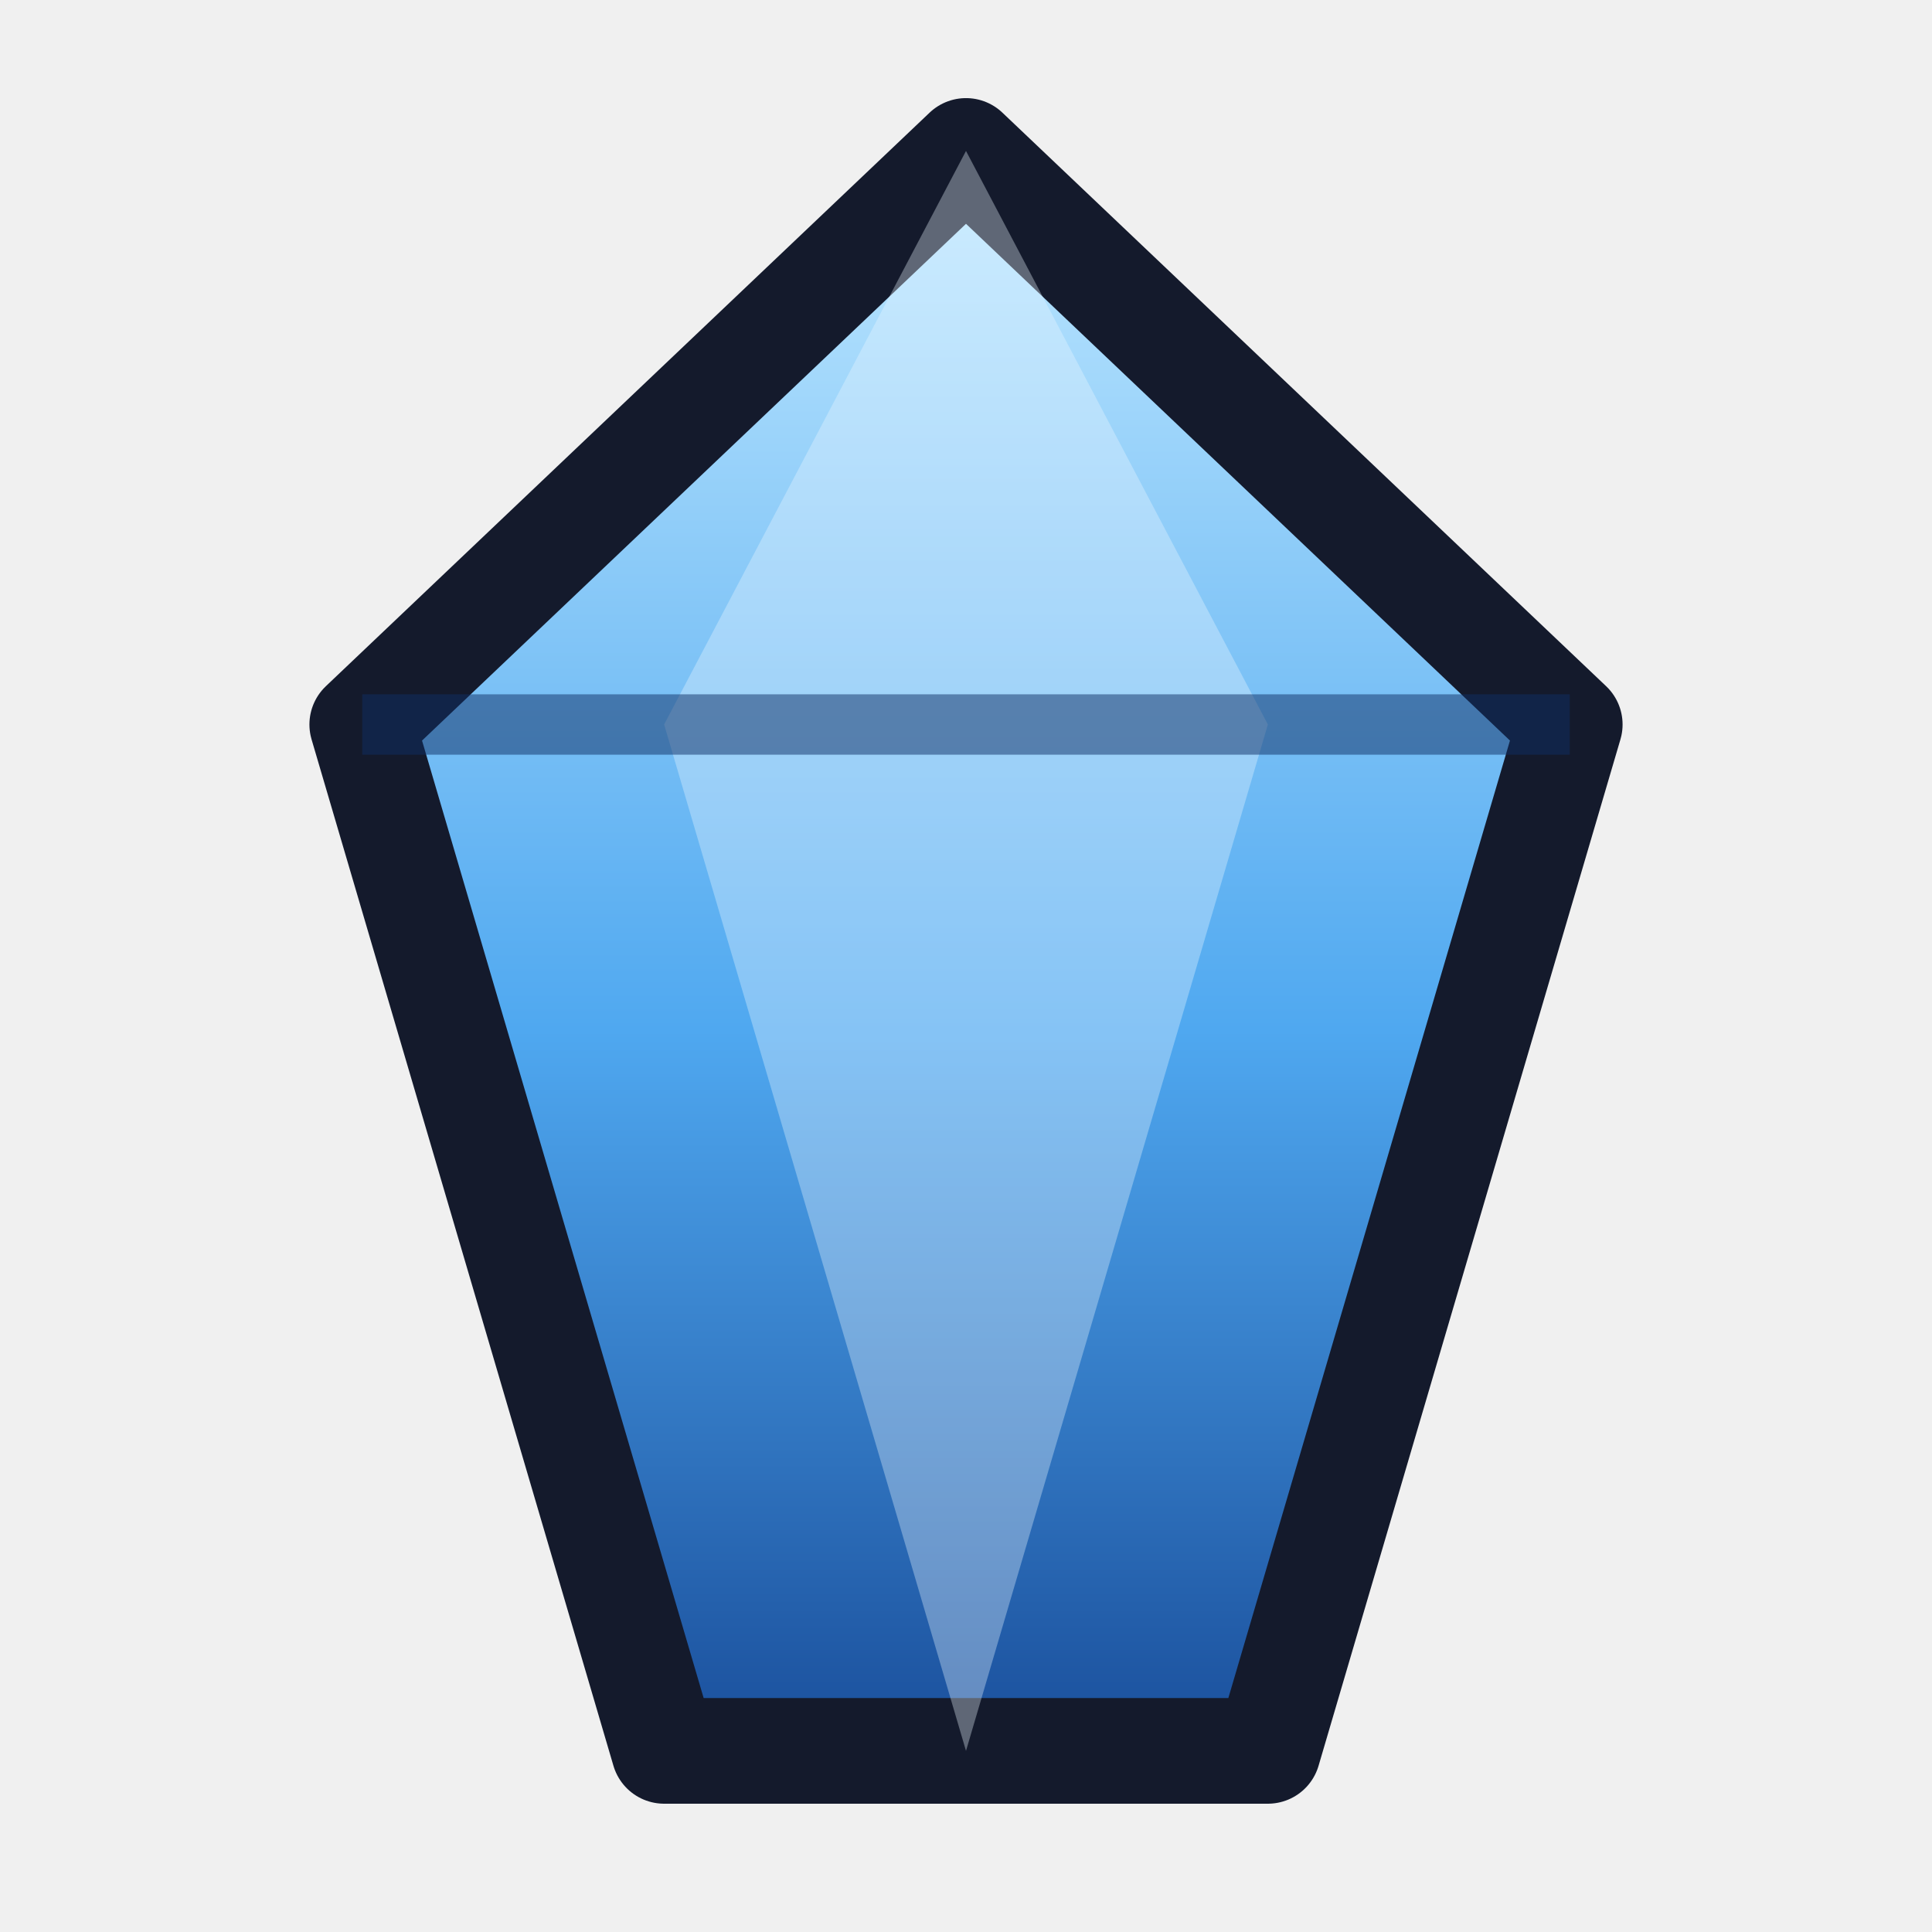
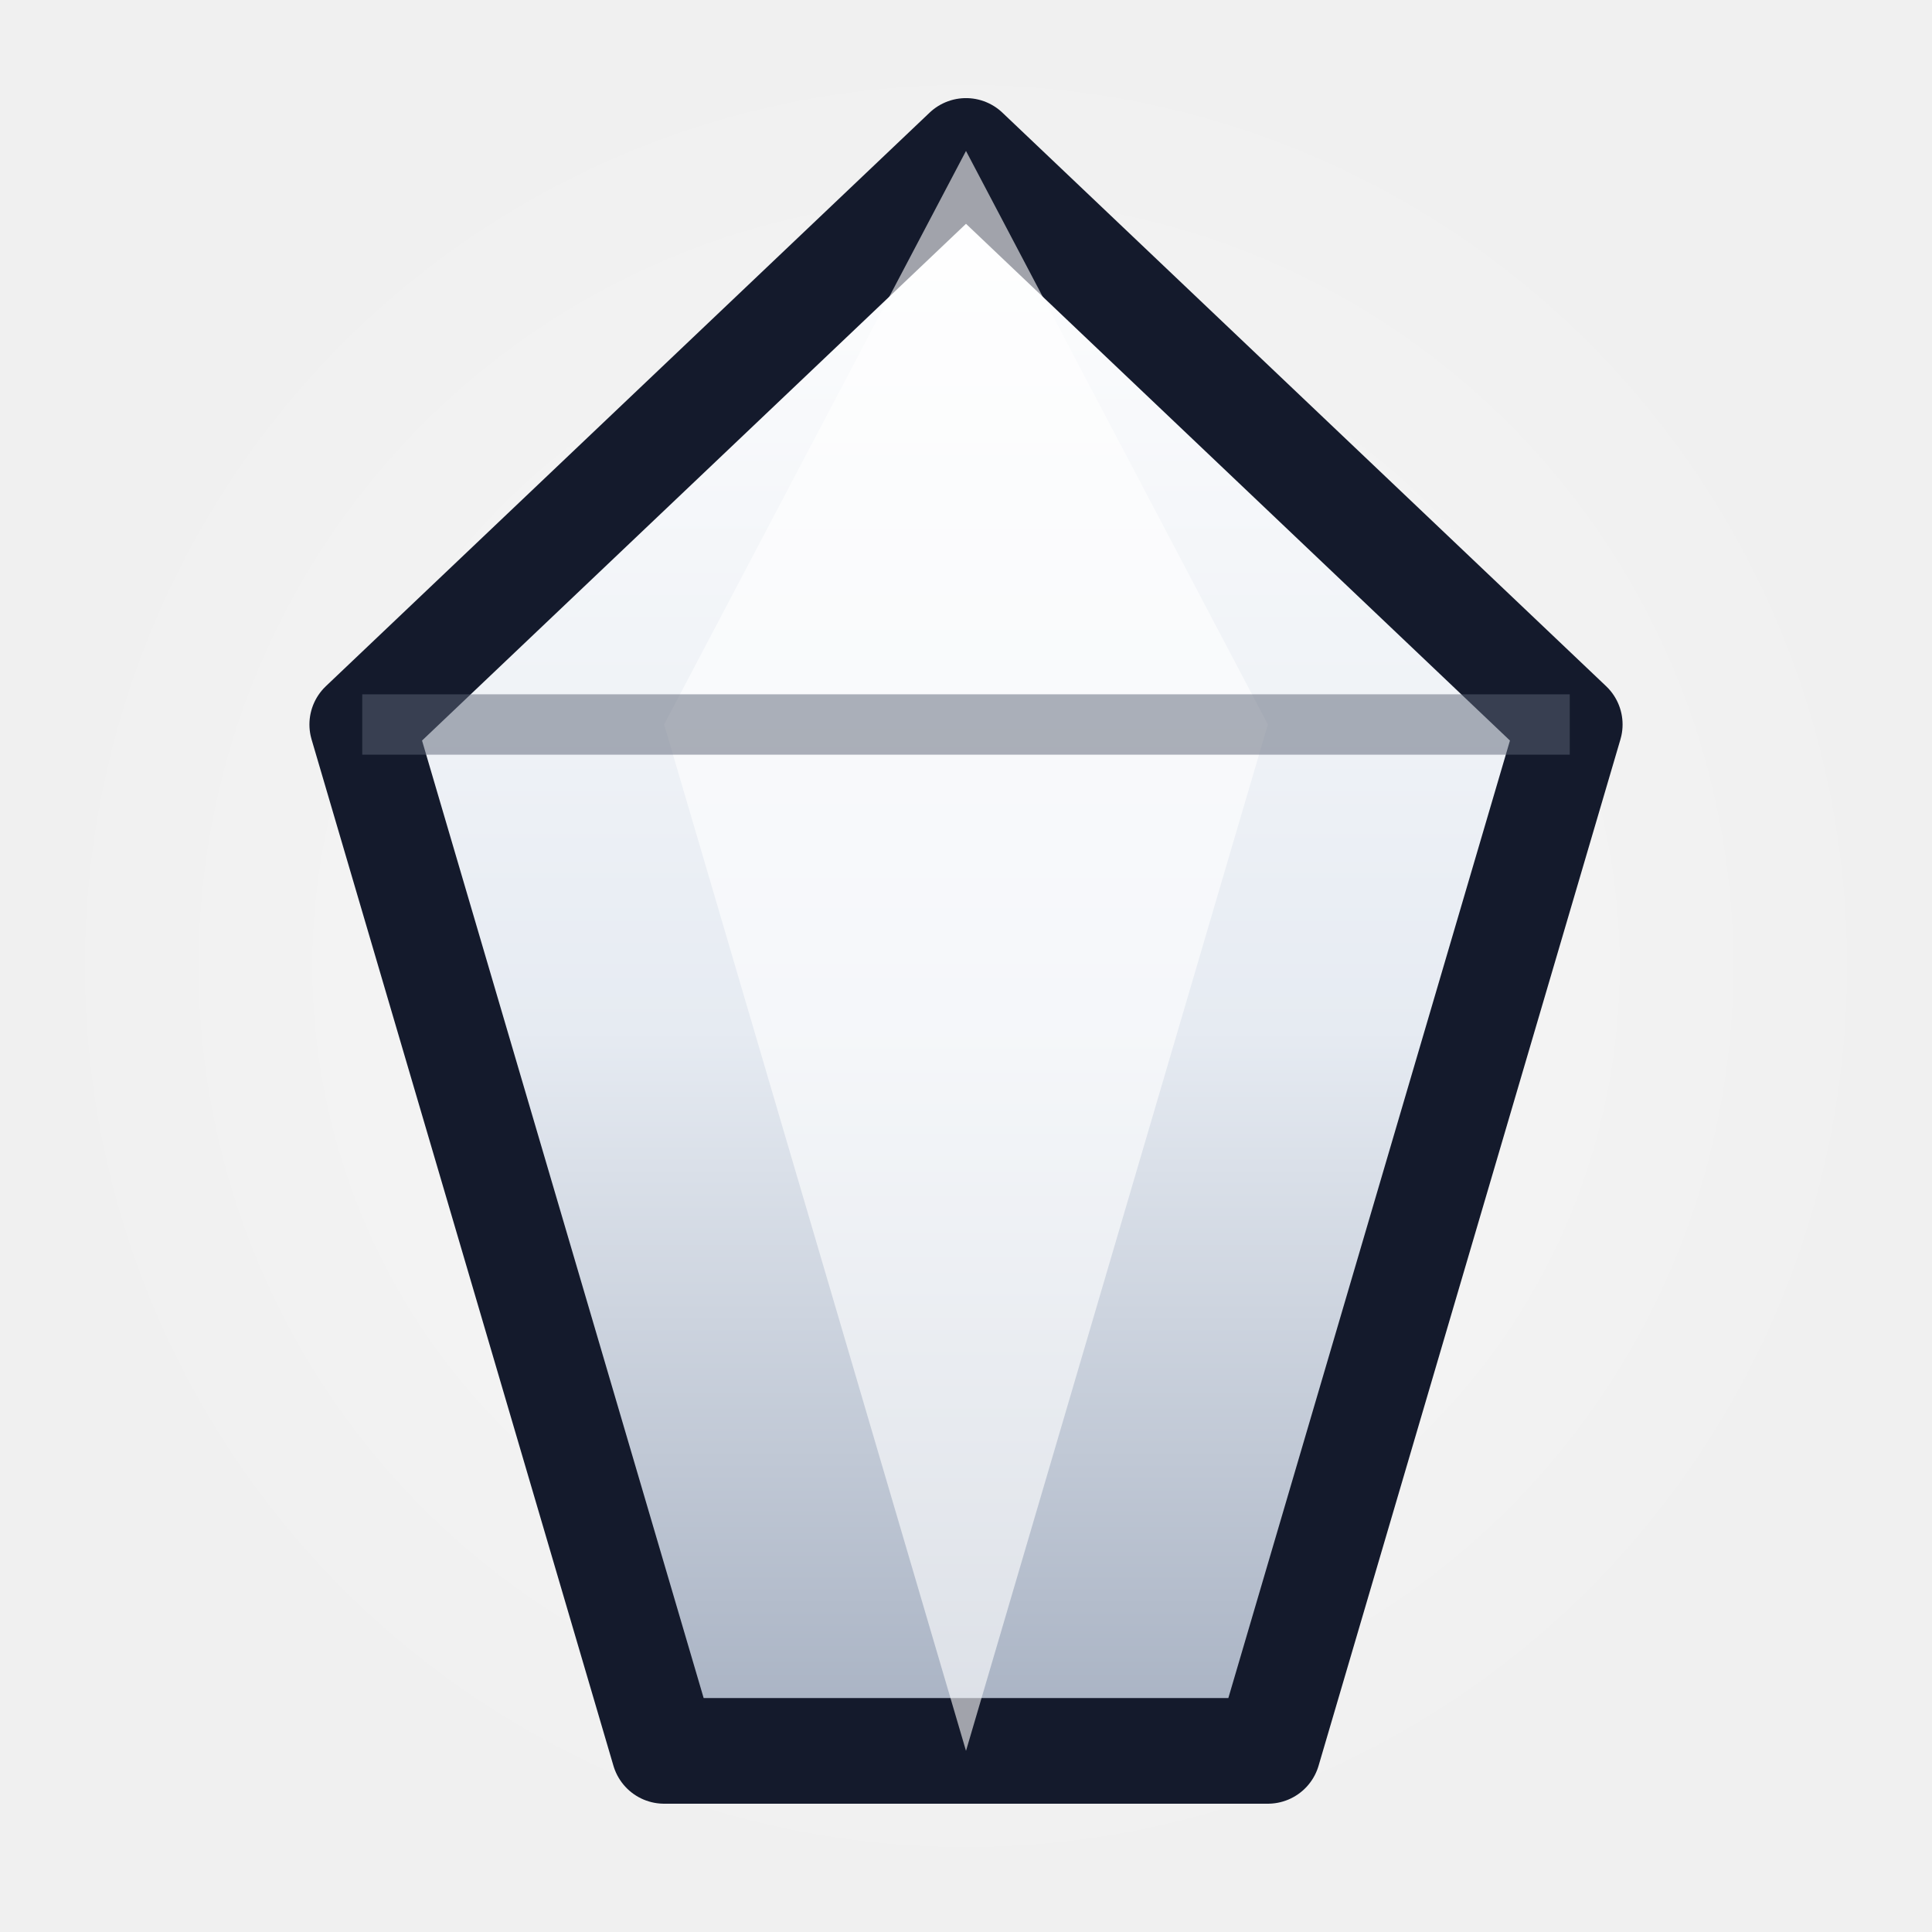
<svg xmlns="http://www.w3.org/2000/svg" viewBox="0 0 64 64">
  <defs>
    <linearGradient id="mp" x1="0" y1="0" x2="0" y2="1">
-       <stop offset="0" stop-color="#bfe8ff" />
-       <stop offset="0.55" stop-color="#4fa8f0" />
-       <stop offset="1" stop-color="#1a4f9c" />
+       <stop offset="0" stop-color="#ffffff" />
+       <stop offset="0.55" stop-color="#e6ebf2" />
+       <stop offset="1" stop-color="#a7b1c2" />
    </linearGradient>
+     <radialGradient id="mph" cx="0.5" cy="0.5" r="0.5">
+       <stop offset="0" stop-color="#ffffff" stop-opacity="0.55" />
+       <stop offset="1" stop-color="#ffffff" stop-opacity="0" />
+     </radialGradient>
  </defs>
+   <circle cx="32" cy="32" r="31" fill="url(#mph)" />
  <path d="M32 5 L52 24 L42 58 L22 58 L12 24 Z" fill="url(#mp)" stroke="#141a2c" stroke-width="3.5" stroke-linejoin="round" />
-   <path d="M32 5 L42 24 L32 58 L22 24 Z" fill="#eaf7ff" opacity="0.35" />
-   <path d="M12 24 L52 24" stroke="#0d2e63" stroke-width="2" opacity="0.5" />
+   <path d="M32 5 L42 24 L32 58 L22 24 Z" fill="#ffffff" opacity="0.6" />
+   <path d="M12 24 L52 24" stroke="#5b6475" stroke-width="2" opacity="0.5" />
</svg>
